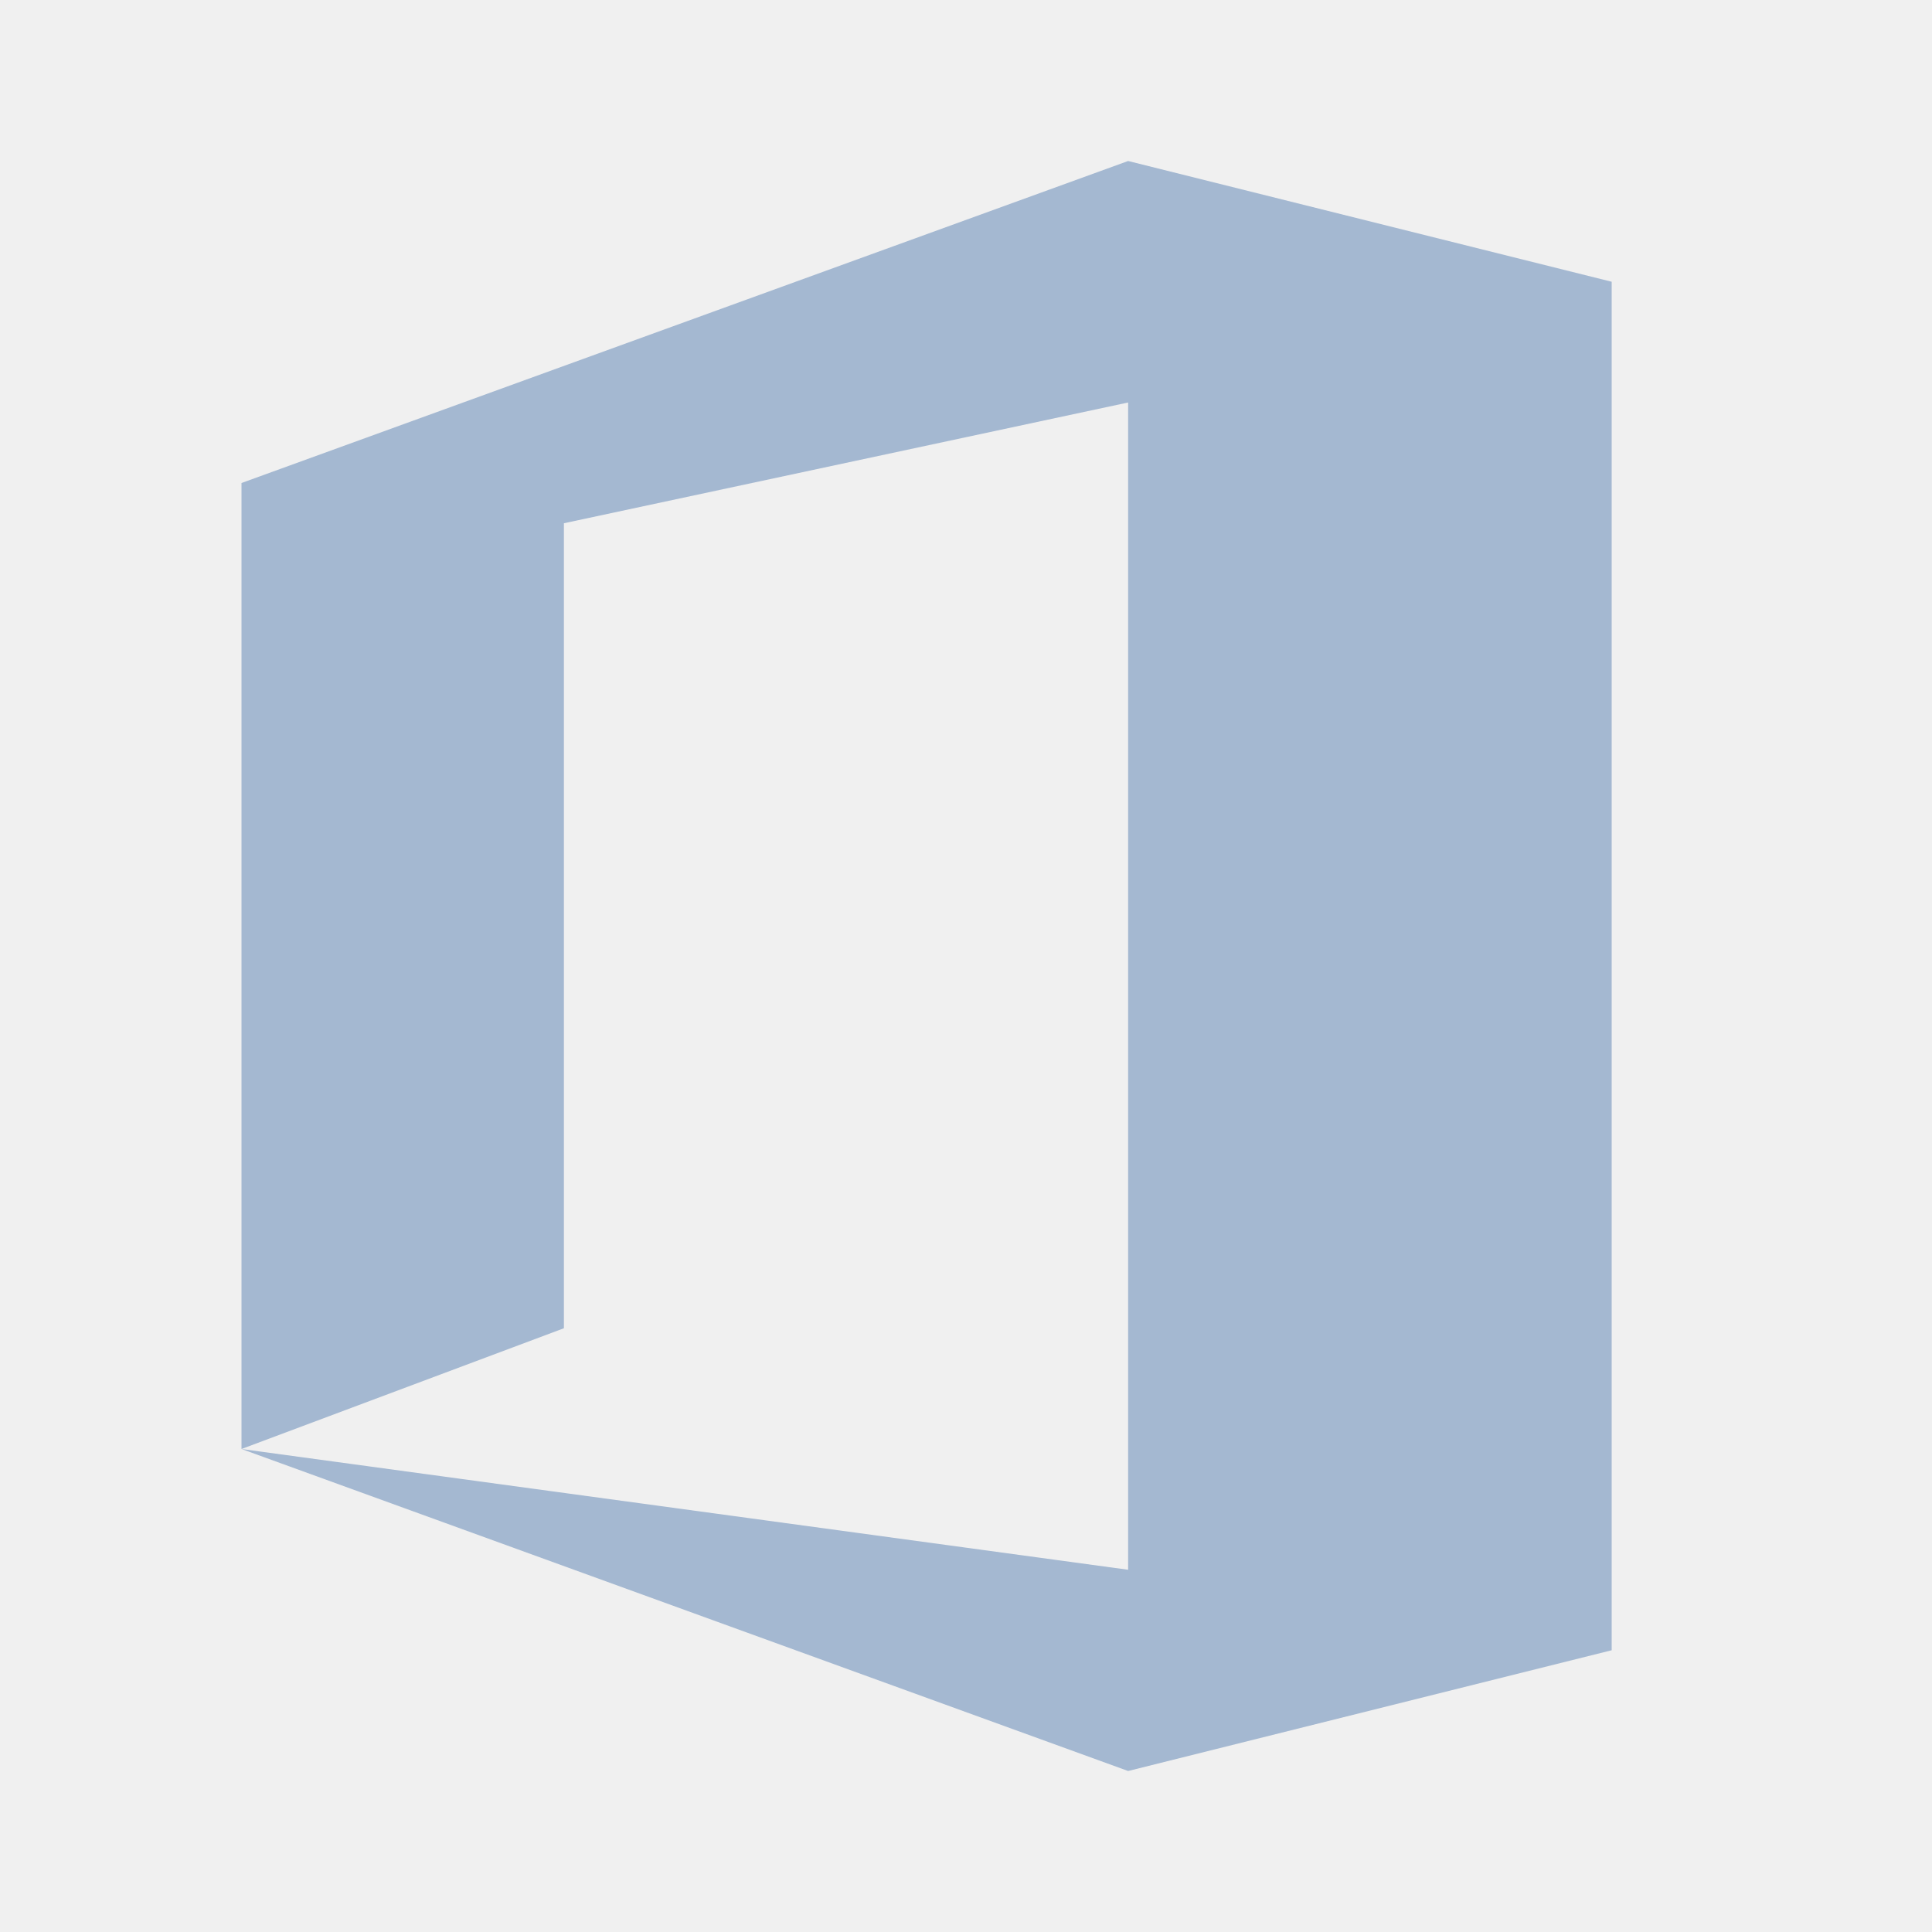
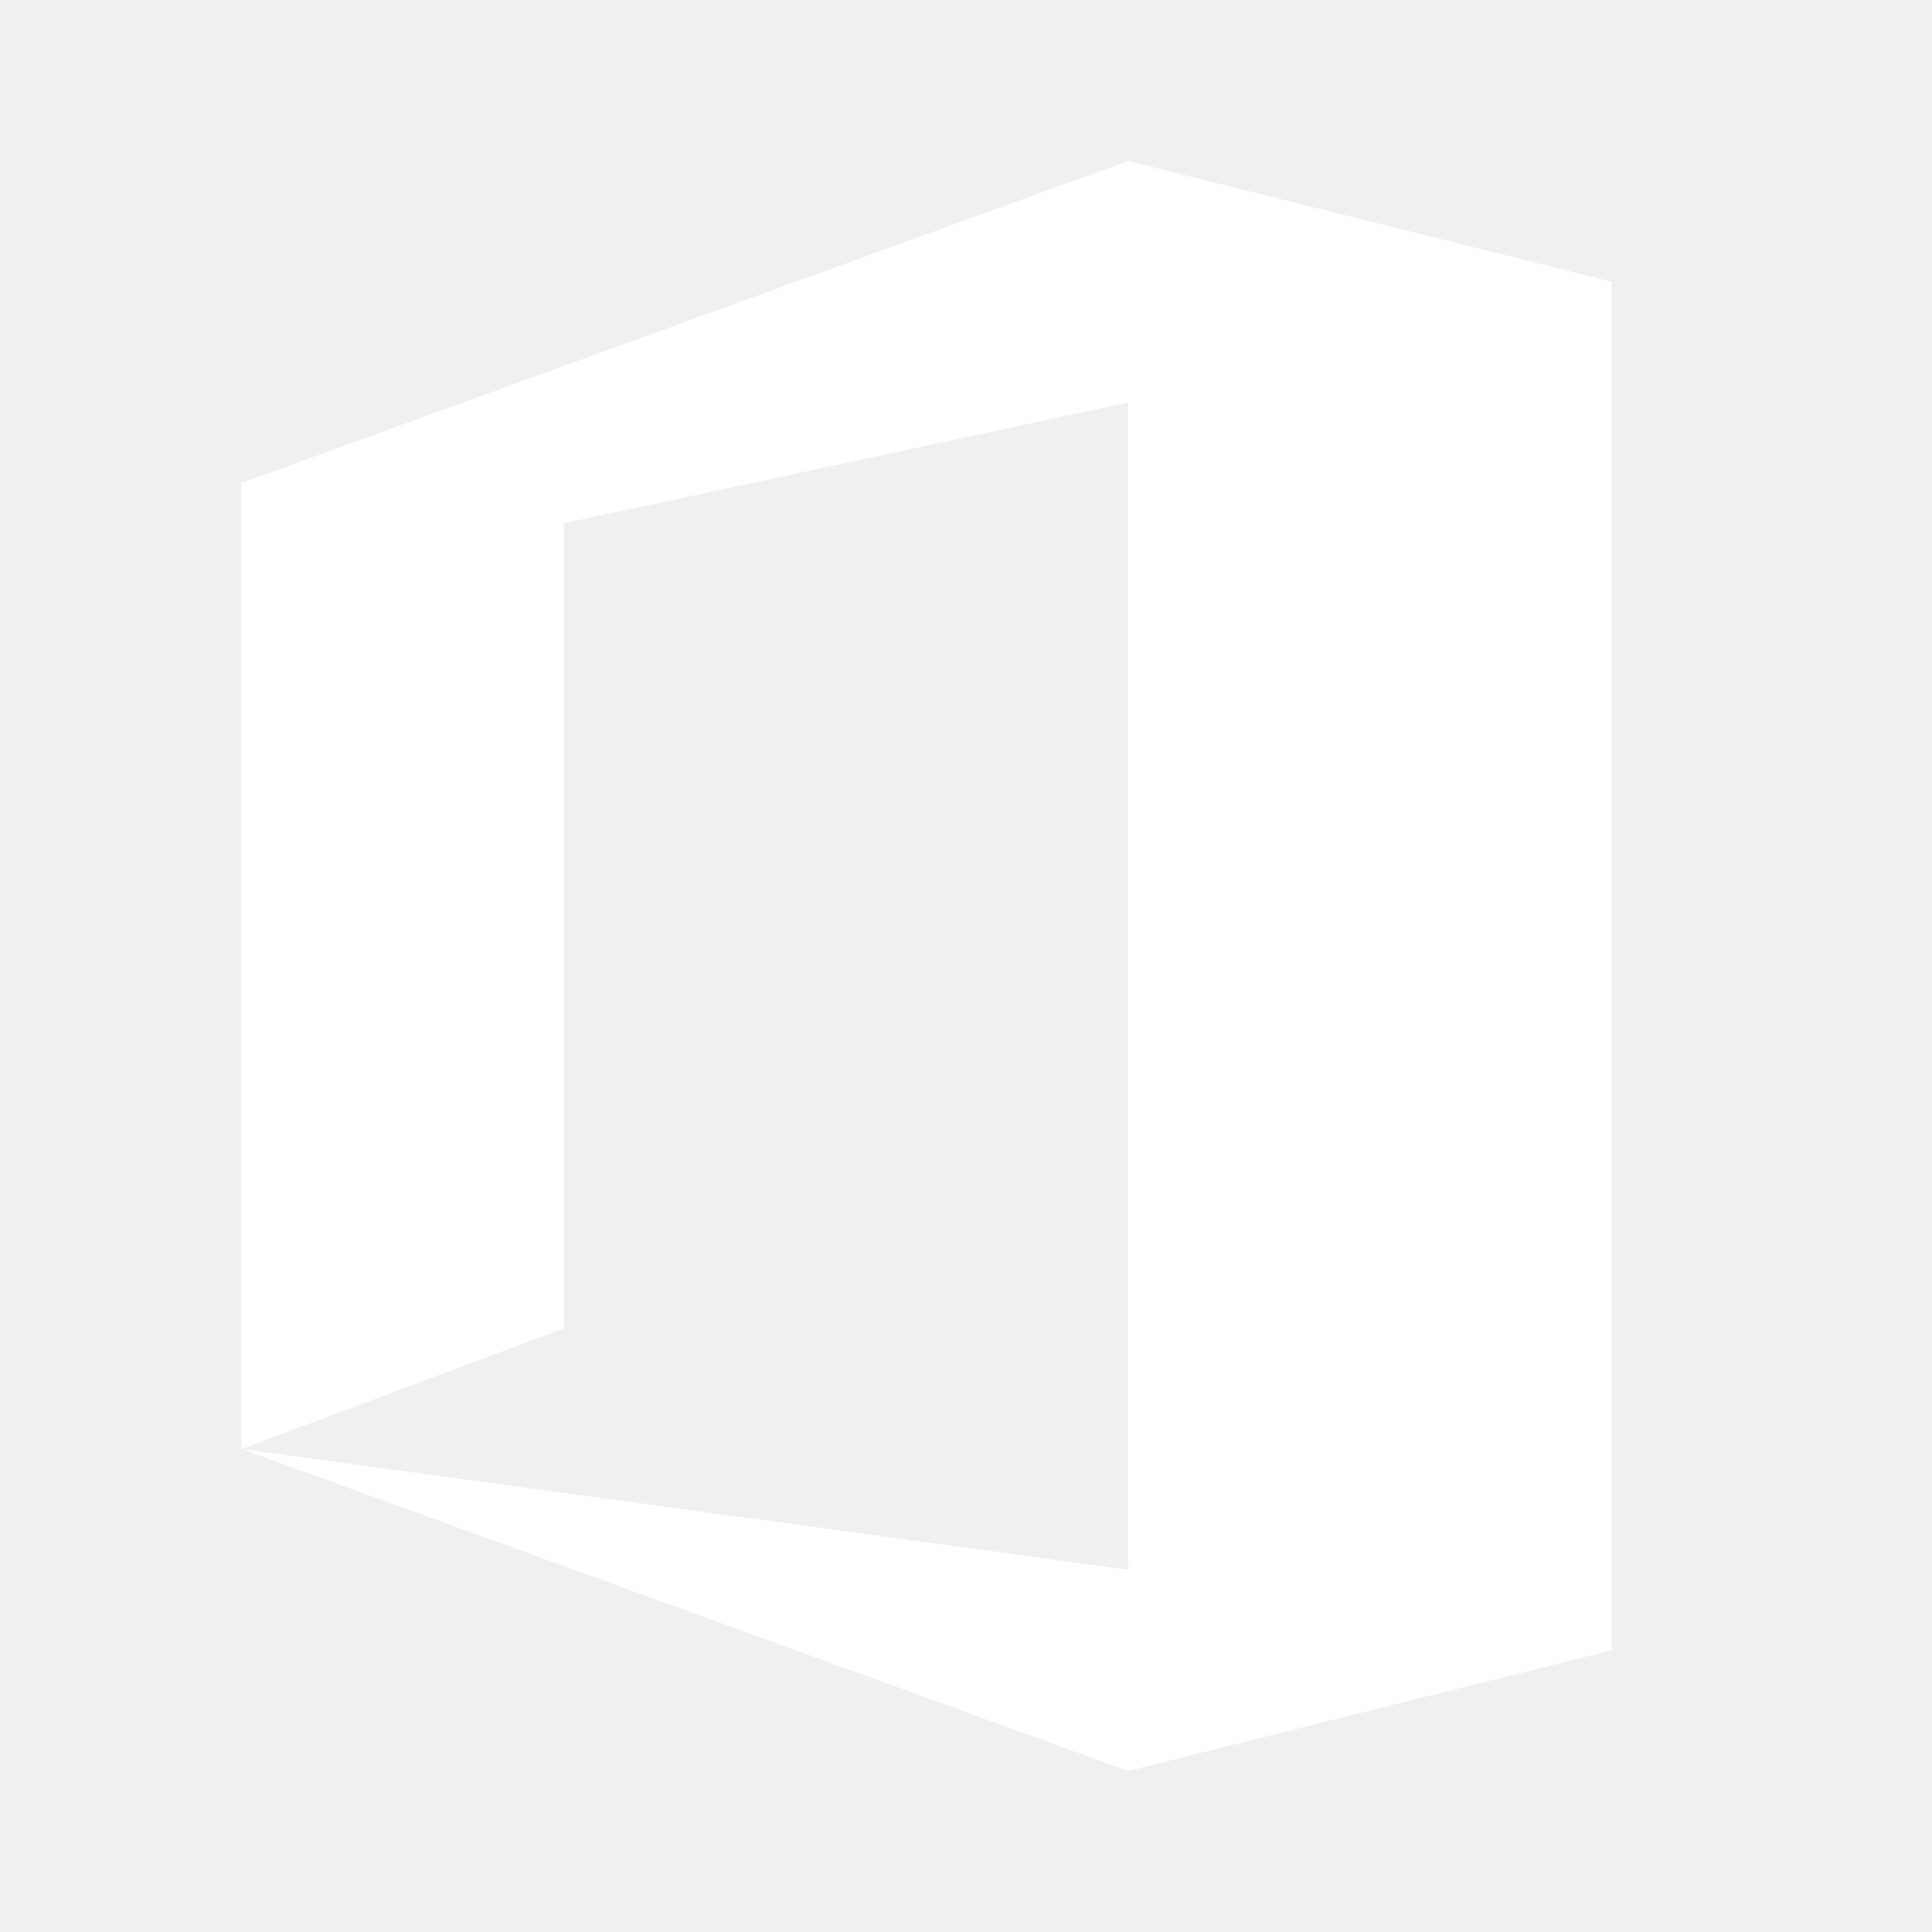
<svg xmlns="http://www.w3.org/2000/svg" width="24" height="24" viewBox="0 0 24 24" fill="none">
-   <path fill-rule="evenodd" clip-rule="evenodd" d="M3 6L14.014 2L20.021 3.5V20.5L14.014 22L3 18L14.014 19.5V5L7.005 6.5V16.5L3 18V6Z" fill="#A4B8D1" />
+   <path fill-rule="evenodd" clip-rule="evenodd" d="M3 6L14.014 2L20.021 3.5V20.5L14.014 22L3 18L14.014 19.5V5L7.005 6.5V16.5L3 18V6Z" fill="white" />
</svg>
